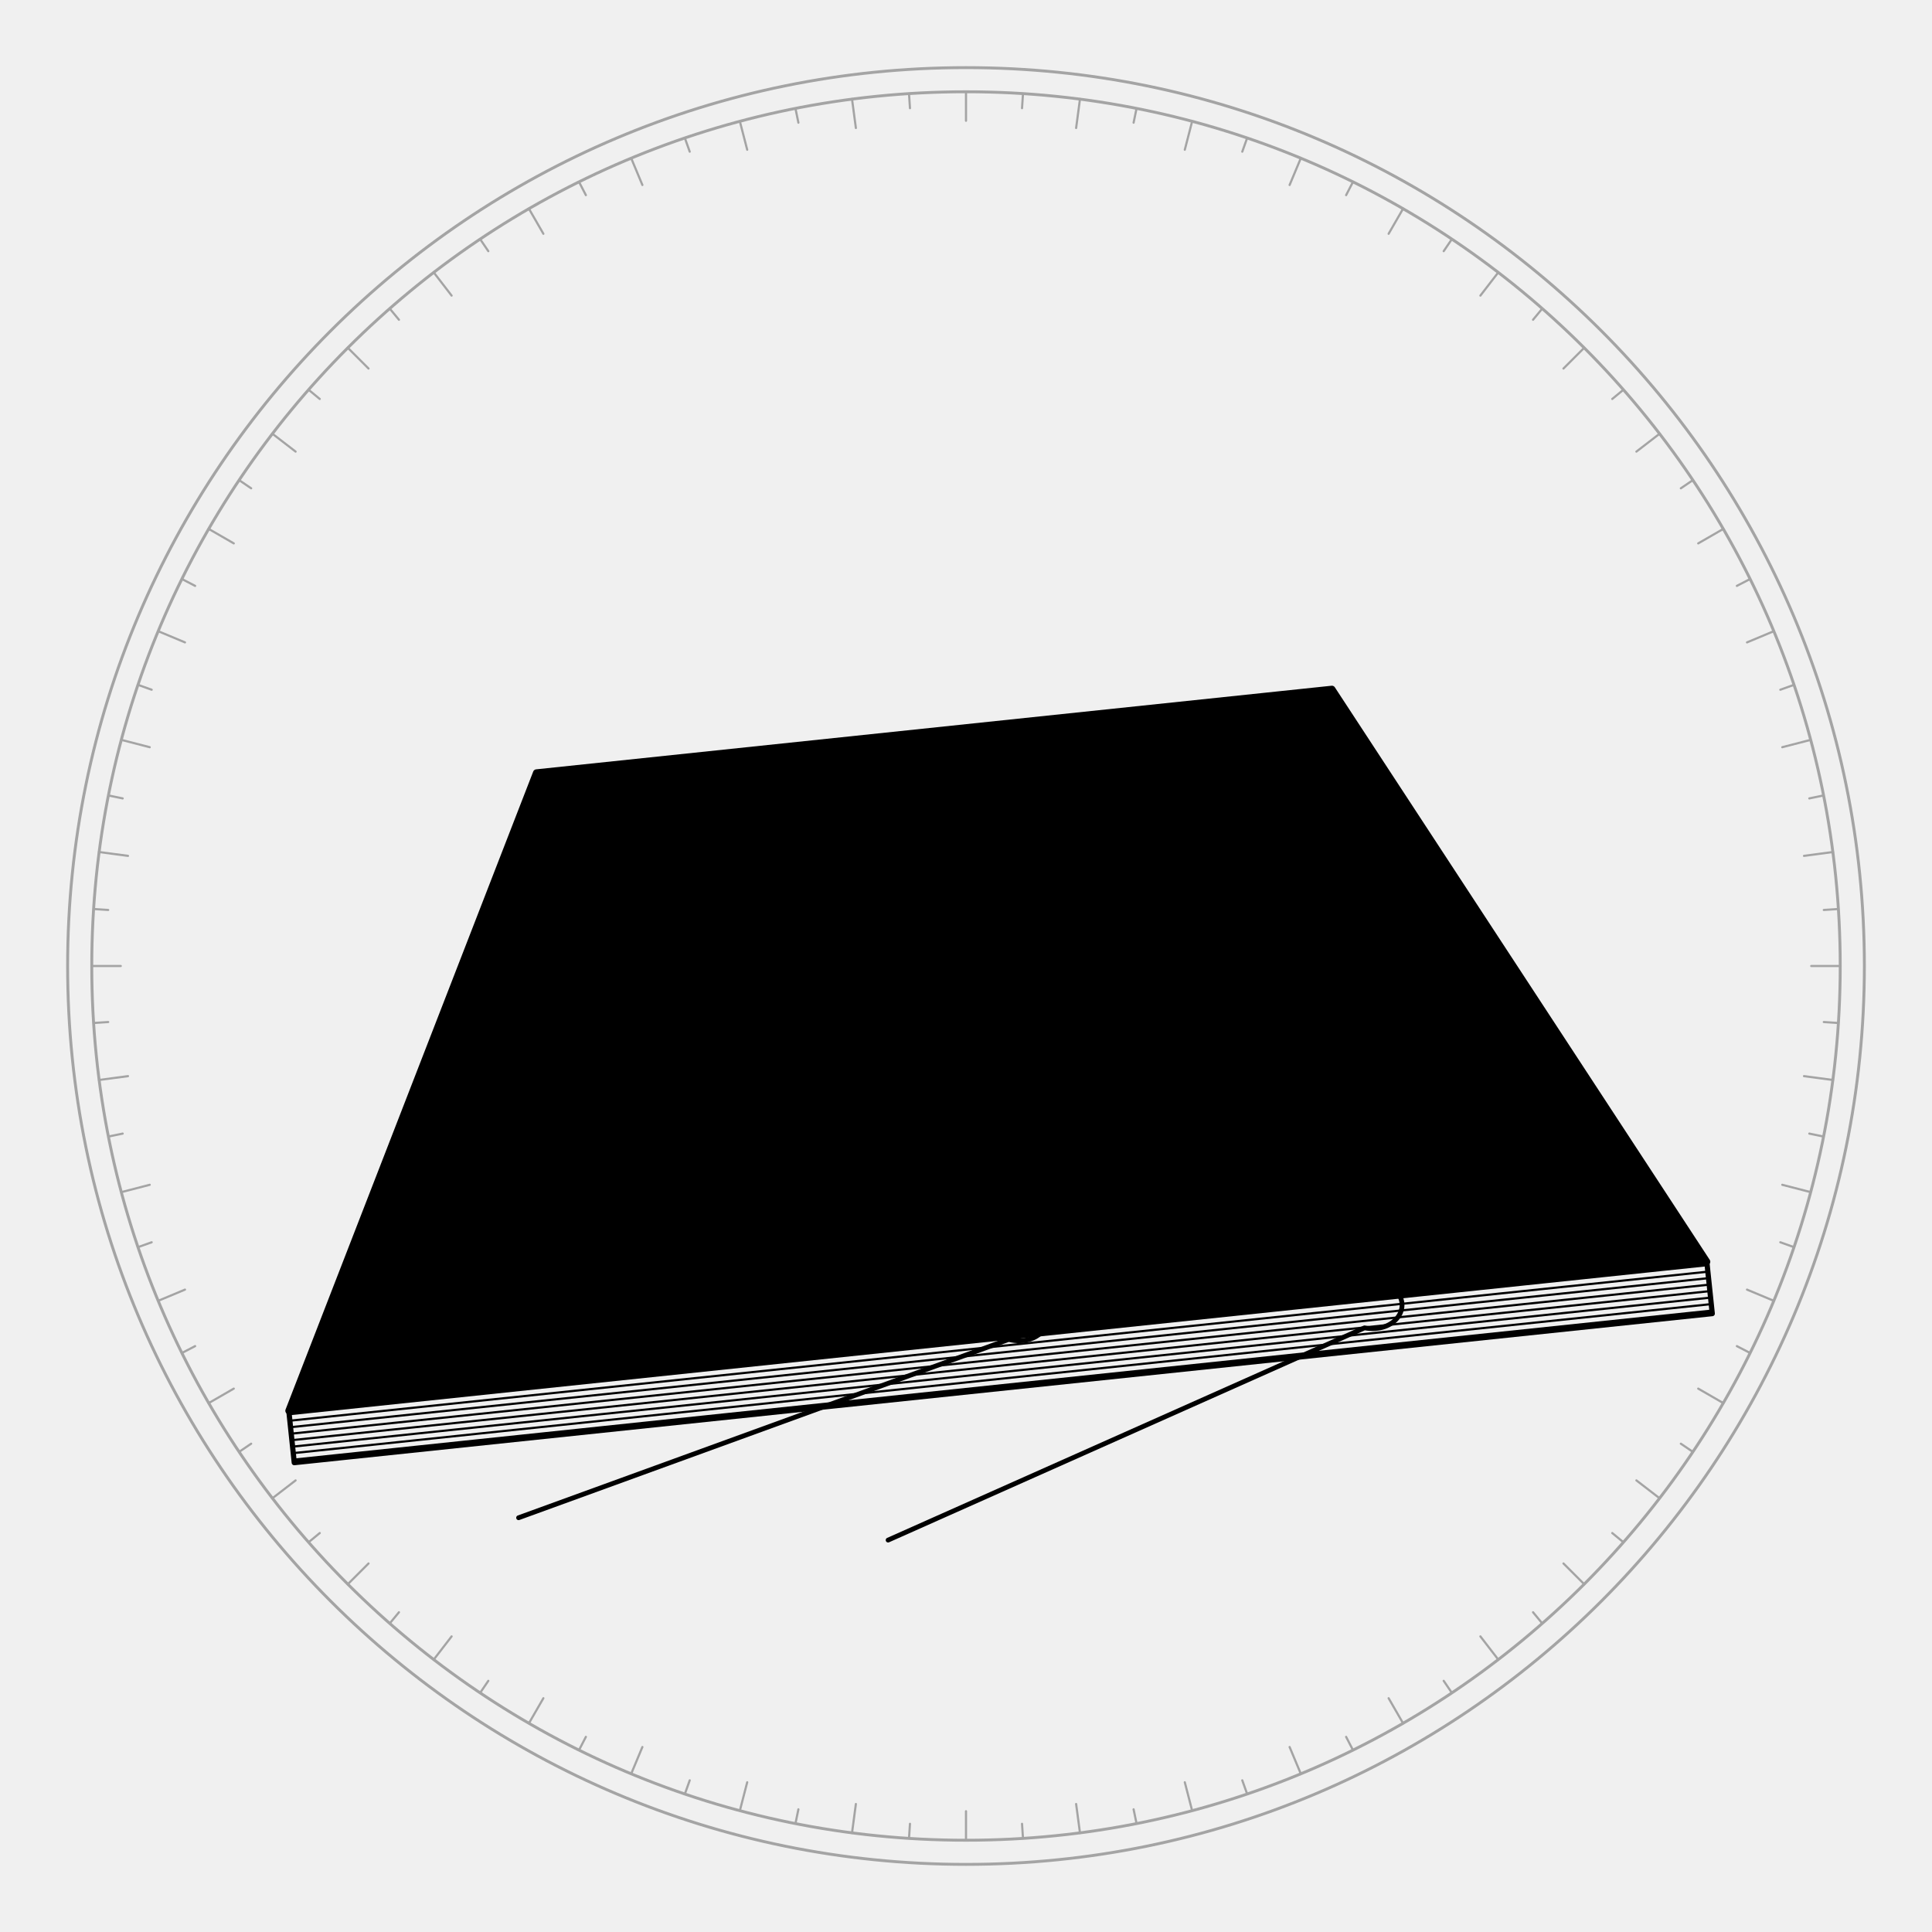
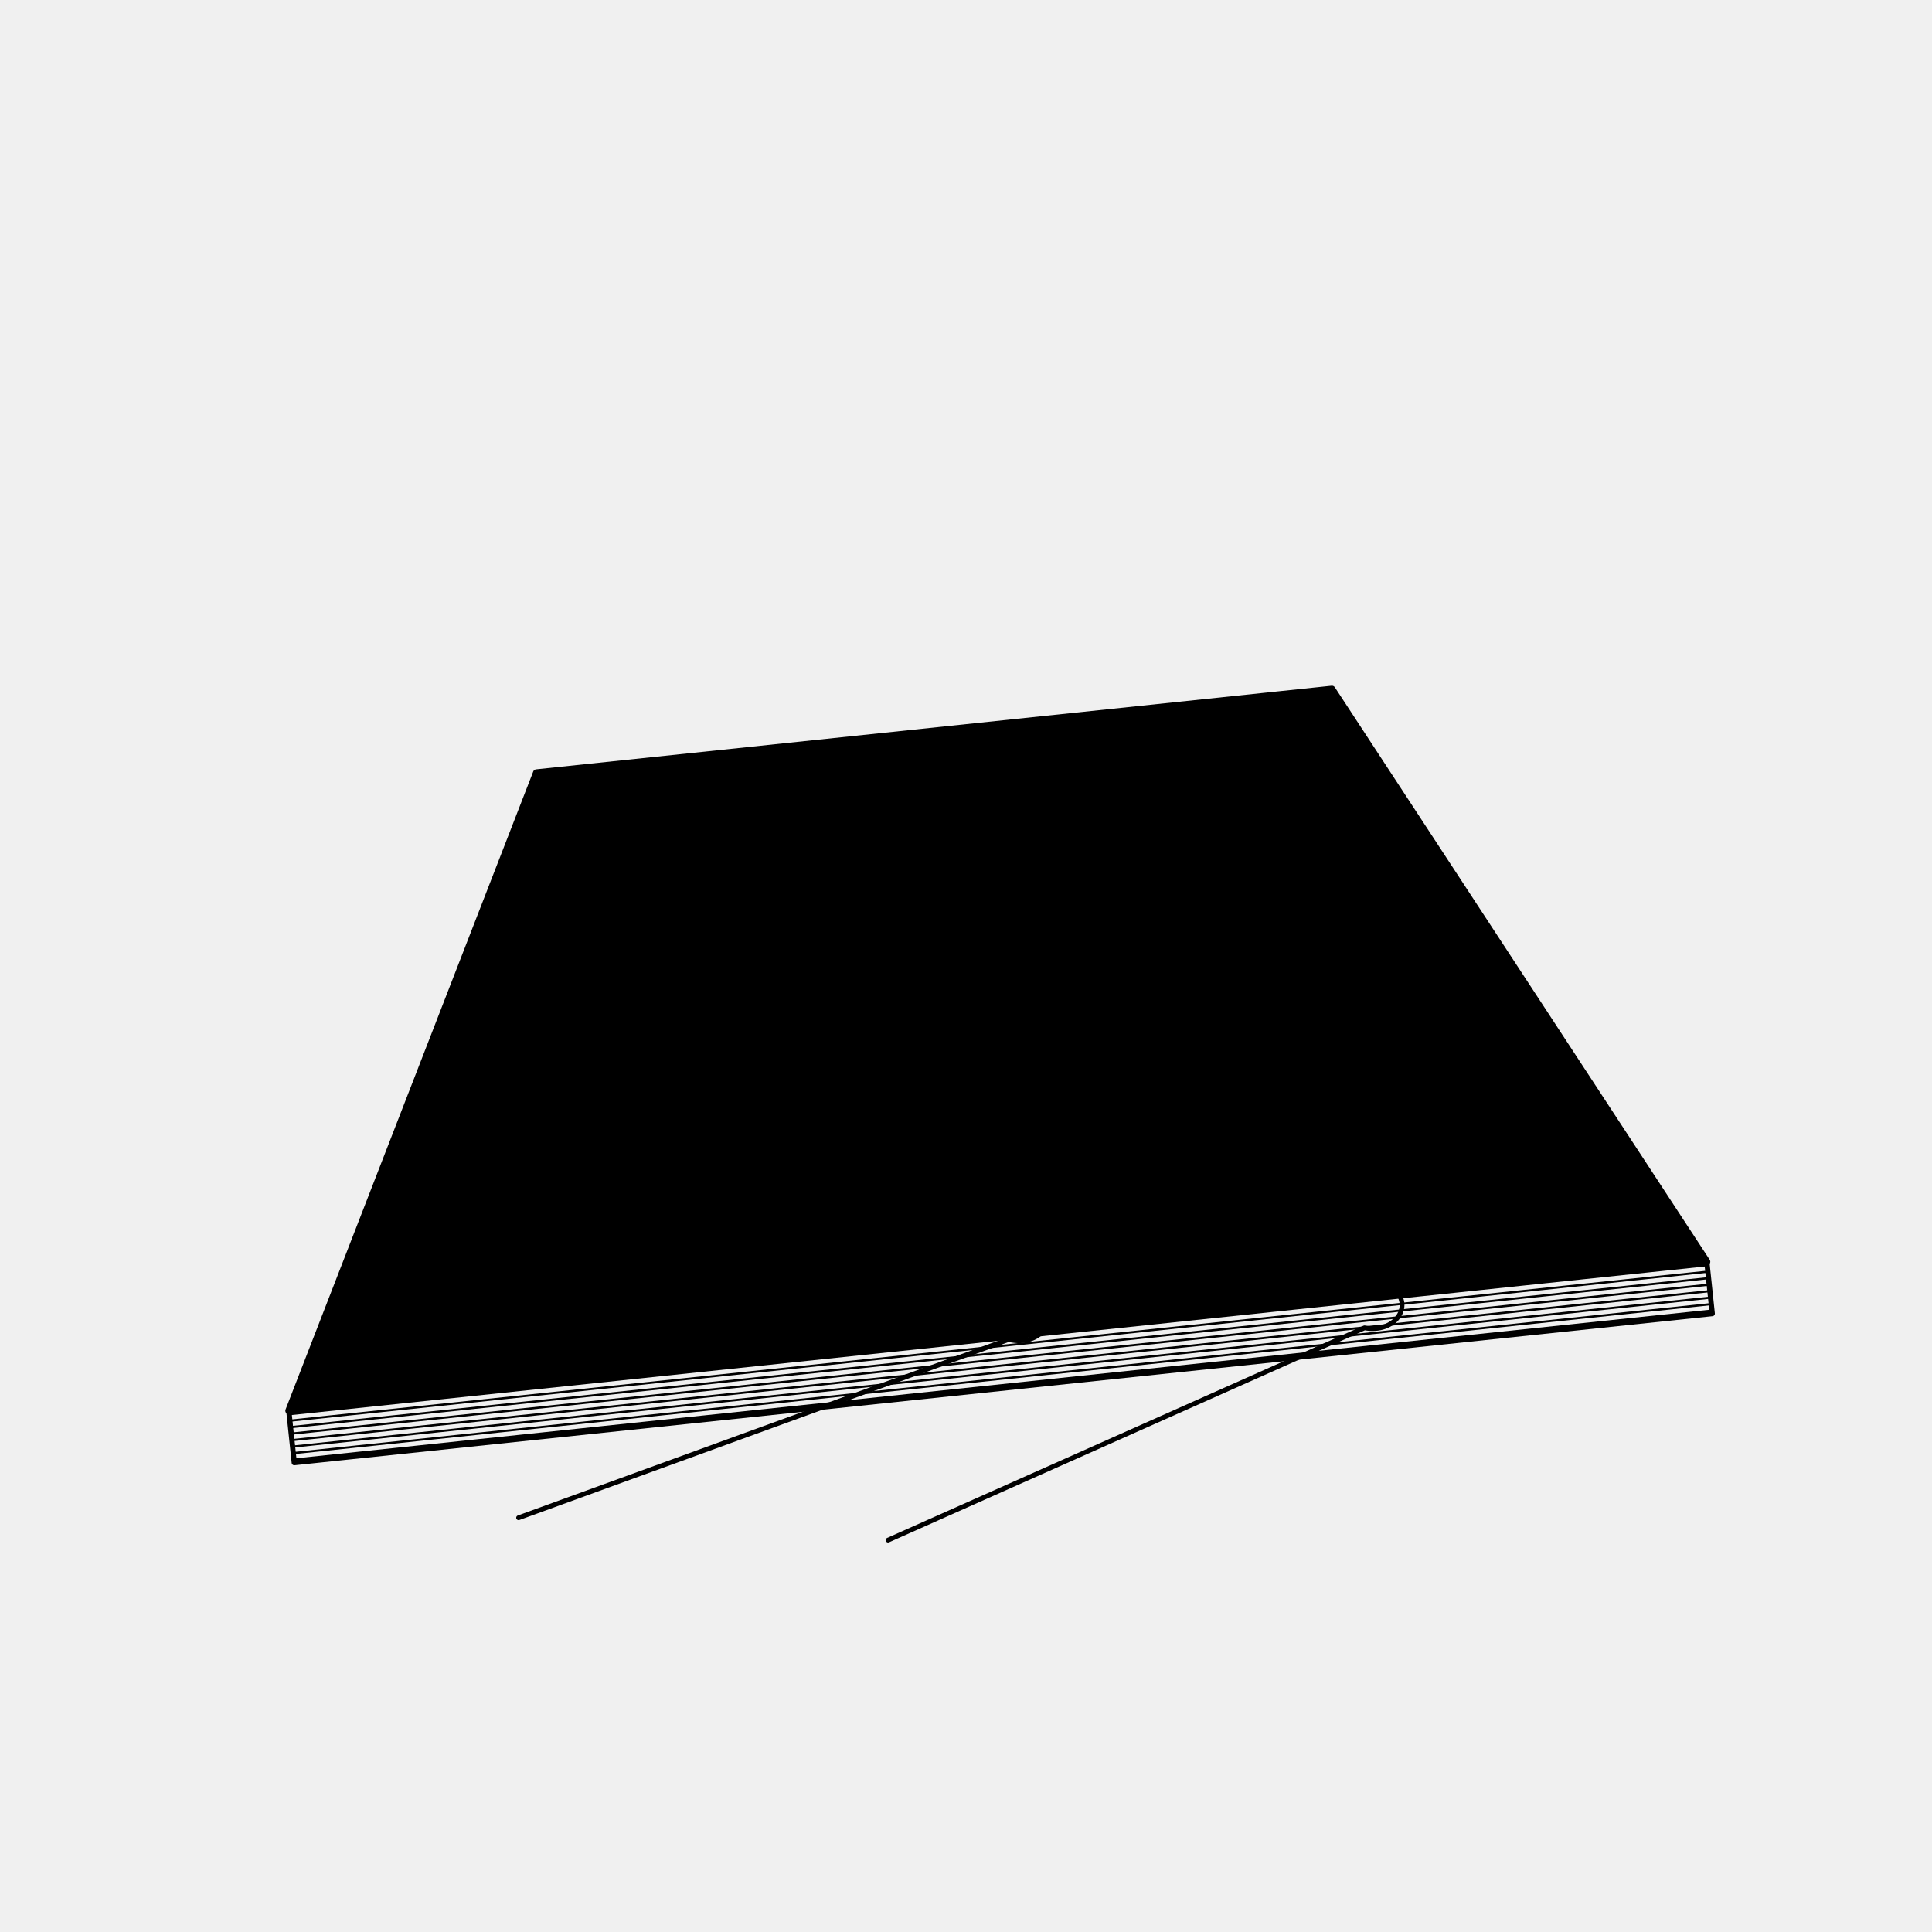
<svg xmlns="http://www.w3.org/2000/svg" viewBox="0 0 400 400" fill="none" stroke="currentColor" stroke-linecap="round" stroke-linejoin="round" role="img" aria-label="Сантур">
  <defs stroke="none">
    <clipPath id="santur-clip-1">
      <path d="M36 282L364 282L364 294L36 294Z" />
    </clipPath>
    <clipPath id="santur-clip-2">
      <path d="M36 282L364 282L292 142L108 142Z" />
    </clipPath>
    <mask id="santur-mask-3" maskUnits="userSpaceOnUse" x="-6" y="98" width="414" height="228">
      <rect x="-6" y="98" width="414" height="228" fill="#fff" />
      <path d="M36 282L364 282L292 142L108 142Z" transform="translate(-40 -26)" fill="#000" />
    </mask>
  </defs>
-   <g class="frame" opacity="0.32">
-     <path class="d" pathLength="1" d="M14 200A186 186 0 1 0 386 200A186 186 0 1 0 14 200ZM19 200A181 181 0 1 0 381 200A181 181 0 1 0 19 200Z" stroke-width="0.6" />
-     <path class="h" d="M381 200L375 200M380.6 211.8L377.6 211.6M379.5 223.6L373.5 222.8M377.5 235.3L374.6 234.7M374.8 246.8L369 245.3M371.4 258.2L368.6 257.2M367.2 269.3L361.7 267M362.3 280.1L359.6 278.7M356.8 290.5L351.6 287.5M350.5 300.6L348 298.9M343.6 310.2L338.8 306.5M336.1 319.3L333.8 317.4M328 328L323.7 323.7M319.3 336.1L317.4 333.8M310.2 343.6L306.5 338.8M300.6 350.5L298.9 348M290.5 356.8L287.5 351.6M280.1 362.3L278.7 359.6M269.3 367.2L267 361.7M258.2 371.4L257.2 368.6M246.8 374.8L245.3 369M235.3 377.5L234.7 374.6M223.6 379.5L222.8 373.5M211.8 380.6L211.6 377.6M200 381L200 375M188.2 380.6L188.4 377.6M176.4 379.5L177.2 373.5M164.7 377.5L165.3 374.6M153.2 374.8L154.7 369M141.8 371.4L142.8 368.6M130.7 367.2L133 361.7M119.9 362.3L121.3 359.6M109.5 356.8L112.5 351.6M99.4 350.5L101.1 348M89.8 343.6L93.5 338.8M80.7 336.1L82.6 333.8M72 328L76.3 323.7M63.9 319.3L66.2 317.4M56.4 310.2L61.2 306.5M49.5 300.6L52 298.9M43.2 290.5L48.4 287.5M37.7 280.1L40.4 278.7M32.8 269.3L38.3 267M28.6 258.2L31.4 257.2M25.2 246.8L31 245.3M22.5 235.3L25.4 234.7M20.5 223.6L26.5 222.8M19.4 211.8L22.4 211.6M19 200L25 200M19.4 188.2L22.4 188.4M20.5 176.4L26.5 177.2M22.5 164.7L25.4 165.3M25.2 153.2L31 154.7M28.6 141.8L31.4 142.8M32.8 130.7L38.3 133M37.7 119.9L40.4 121.3M43.2 109.5L48.4 112.5M49.5 99.4L52 101.1M56.4 89.8L61.2 93.5M63.9 80.7L66.2 82.6M72 72L76.3 76.3M80.7 63.9L82.6 66.2M89.8 56.4L93.5 61.2M99.4 49.5L101.1 52M109.5 43.2L112.5 48.4M119.9 37.7L121.3 40.4M130.7 32.8L133 38.3M141.8 28.6L142.8 31.4M153.2 25.2L154.7 31M164.7 22.5L165.3 25.4M176.4 20.5L177.2 26.5M188.2 19.4L188.4 22.4M200 19L200 25M211.8 19.4L211.6 22.4M223.6 20.5L222.8 26.5M235.3 22.5L234.7 25.4M246.8 25.2L245.3 31M258.2 28.6L257.2 31.4M269.3 32.8L267 38.3M280.1 37.7L278.7 40.4M290.5 43.2L287.5 48.4M300.6 49.5L298.9 52M310.2 56.4L306.5 61.2M319.3 63.9L317.4 66.2M328 72L323.7 76.3M336.1 80.7L333.8 82.6M343.6 89.8L338.8 93.5M350.5 99.4L348 101.1M356.8 109.5L351.6 112.5M362.3 119.9L359.6 121.3M367.2 130.7L361.7 133M371.4 141.8L368.6 142.8M374.8 153.2L369 154.7M377.5 164.7L374.6 165.3M379.5 176.4L373.5 177.2M380.6 188.2L377.6 188.4" stroke-width="0.45" />
-   </g>
  <g transform="translate(200 214) rotate(-6) scale(0.9) translate(-200 -212)">
    <path class="d" pathLength="1" d="M36 282L364 282L364 294L36 294Z" stroke-width="1.2" />
    <g clip-path="url(#santur-clip-1)">
      <path class="h" d="M32.3 119.3L369.7 119.3M32.3 120.8L369.7 120.8M32.3 122.3L369.7 122.3M32.3 123.8L369.7 123.8M32.3 125.3L369.7 125.3M32.3 126.8L369.7 126.8M32.3 128.3L369.7 128.3M32.3 129.8L369.7 129.8M32.3 131.3L369.7 131.3M32.3 132.8L369.7 132.8M32.3 134.3L369.7 134.3M32.3 135.8L369.7 135.8M32.3 137.3L369.7 137.3M32.3 138.8L369.7 138.8M32.3 140.3L369.7 140.3M32.3 141.8L369.7 141.8M32.3 143.3L369.7 143.3M32.3 144.8L369.7 144.8M32.3 146.3L369.7 146.3M32.3 147.8L369.7 147.8M32.3 149.3L369.7 149.3M32.3 150.8L369.7 150.8M32.3 152.3L369.7 152.3M32.3 153.8L369.7 153.8M32.3 155.3L369.7 155.3M32.3 156.8L369.7 156.8M32.3 158.3L369.7 158.3M32.3 159.8L369.7 159.8M32.3 161.3L369.7 161.3M32.3 162.8L369.7 162.8M32.3 164.3L369.7 164.3M32.3 165.8L369.7 165.8M32.3 167.3L369.7 167.3M32.3 168.8L369.7 168.8M32.3 170.3L369.7 170.3M32.3 171.8L369.7 171.8M32.3 173.3L369.7 173.3M32.3 174.8L369.7 174.8M32.3 176.3L369.7 176.3M32.3 177.8L369.7 177.8M32.3 179.3L369.7 179.3M32.3 180.8L369.7 180.8M32.3 182.3L369.7 182.3M32.3 183.8L369.7 183.8M32.3 185.3L369.7 185.3M32.3 186.8L369.7 186.8M32.3 188.3L369.7 188.3M32.3 189.8L369.7 189.8M32.3 191.3L369.7 191.3M32.3 192.8L369.7 192.8M32.3 194.3L369.7 194.3M32.3 195.8L369.7 195.8M32.3 197.3L369.7 197.3M32.3 198.8L369.7 198.8M32.3 200.3L369.7 200.3M32.3 201.8L369.7 201.8M32.3 203.3L369.7 203.3M32.3 204.8L369.7 204.8M32.3 206.3L369.7 206.3M32.3 207.8L369.7 207.8M32.3 209.3L369.7 209.3M32.3 210.8L369.7 210.8M32.3 212.3L369.7 212.3M32.3 213.8L369.7 213.8M32.3 215.3L369.7 215.3M32.3 216.8L369.7 216.8M32.3 218.3L369.7 218.3M32.3 219.8L369.7 219.8M32.3 221.3L369.7 221.3M32.3 222.8L369.7 222.8M32.3 224.3L369.7 224.3M32.3 225.8L369.7 225.8M32.3 227.3L369.7 227.3M32.3 228.8L369.7 228.8M32.3 230.3L369.7 230.3M32.3 231.8L369.7 231.8M32.3 233.3L369.7 233.3M32.3 234.8L369.7 234.8M32.3 236.3L369.7 236.3M32.3 237.8L369.7 237.8M32.3 239.3L369.7 239.3M32.3 240.8L369.7 240.8M32.3 242.3L369.7 242.3M32.3 243.8L369.7 243.8M32.3 245.3L369.7 245.3M32.3 246.8L369.7 246.8M32.3 248.3L369.7 248.3M32.3 249.8L369.7 249.8M32.3 251.3L369.7 251.3M32.3 252.8L369.7 252.8M32.3 254.3L369.7 254.3M32.3 255.8L369.7 255.8M32.3 257.3L369.7 257.3M32.3 258.8L369.7 258.8M32.3 260.3L369.7 260.3M32.3 261.8L369.7 261.8M32.3 263.3L369.7 263.3M32.3 264.8L369.7 264.8M32.3 266.3L369.7 266.3M32.3 267.8L369.7 267.8M32.3 269.3L369.7 269.3M32.3 270.8L369.7 270.8M32.3 272.3L369.7 272.3M32.3 273.8L369.7 273.8M32.3 275.3L369.7 275.3M32.3 276.8L369.7 276.8M32.3 278.3L369.7 278.3M32.3 279.8L369.7 279.8M32.3 281.3L369.7 281.3M32.3 282.8L369.7 282.8M32.3 284.3L369.7 284.3M32.3 285.8L369.7 285.8M32.3 287.3L369.7 287.3M32.3 288.8L369.7 288.8M32.3 290.3L369.7 290.3M32.3 291.8L369.7 291.8M32.3 293.3L369.7 293.3M32.3 294.8L369.7 294.8M32.3 296.3L369.7 296.3M32.3 297.8L369.7 297.8M32.3 299.3L369.7 299.3M32.3 300.8L369.7 300.8M32.3 302.3L369.7 302.3M32.3 303.8L369.7 303.8M32.3 305.3L369.7 305.3M32.3 306.8L369.7 306.8M32.3 308.3L369.7 308.3M32.3 309.8L369.7 309.8M32.3 311.3L369.7 311.3M32.3 312.8L369.7 312.8M32.3 314.3L369.7 314.3M32.3 315.8L369.7 315.8M32.3 317.3L369.7 317.3M32.3 318.8L369.7 318.8M32.3 320.3L369.7 320.3M32.3 321.8L369.7 321.8M32.3 323.3L369.7 323.3M32.3 324.8L369.7 324.8M32.3 326.3L369.7 326.3M32.3 327.8L369.7 327.8M32.3 329.3L369.7 329.3M32.3 330.8L369.7 330.8M32.3 332.3L369.7 332.3M32.3 333.8L369.7 333.8M32.3 335.3L369.7 335.3M32.3 336.8L369.7 336.8M32.3 338.3L369.7 338.3M32.3 339.8L369.7 339.8M32.3 341.3L369.7 341.3M32.3 342.8L369.7 342.8M32.3 344.3L369.7 344.3M32.3 345.8L369.7 345.8M32.3 347.3L369.7 347.3M32.3 348.8L369.7 348.8M32.3 350.3L369.7 350.3M32.3 351.8L369.7 351.8M32.3 353.3L369.7 353.3M32.3 354.8L369.7 354.8M32.3 356.3L369.7 356.3M32.3 357.8L369.7 357.8M32.3 359.3L369.7 359.3M32.3 360.8L369.7 360.8M32.3 362.3L369.7 362.3M32.3 363.8L369.7 363.8M32.3 365.3L369.7 365.3M32.3 366.8L369.7 366.8M32.3 368.3L369.7 368.3M32.3 369.8L369.7 369.8M32.3 371.3L369.7 371.3M32.3 372.8L369.7 372.8M32.3 374.3L369.7 374.3M32.3 375.8L369.7 375.8M32.3 377.3L369.7 377.3M32.3 378.8L369.7 378.8M32.3 380.3L369.7 380.3M32.3 381.8L369.7 381.8M32.3 383.3L369.7 383.3M32.3 384.8L369.7 384.8M32.3 386.3L369.7 386.3M32.3 387.8L369.7 387.8M32.3 389.3L369.7 389.3M32.3 390.8L369.7 390.8M32.3 392.3L369.7 392.3M32.3 393.8L369.7 393.8M32.3 395.3L369.7 395.3M32.3 396.8L369.7 396.8M32.3 398.3L369.7 398.3M32.3 399.8L369.7 399.8M32.3 401.3L369.7 401.3M32.3 402.8L369.7 402.8M32.3 404.3L369.7 404.3M32.3 405.8L369.7 405.8M32.3 407.3L369.7 407.3M32.3 408.8L369.7 408.8M32.3 410.3L369.7 410.3M32.3 411.8L369.7 411.8M32.3 413.3L369.7 413.3M32.3 414.8L369.7 414.8M32.3 416.3L369.7 416.3M32.3 417.8L369.7 417.8M32.3 419.3L369.7 419.3M32.3 420.8L369.7 420.8M32.3 422.3L369.7 422.3M32.3 423.8L369.7 423.8M32.3 425.3L369.7 425.3M32.3 426.8L369.7 426.8M32.3 428.3L369.7 428.3M32.3 429.8L369.7 429.8M32.3 431.3L369.7 431.3M32.3 432.8L369.7 432.8M32.3 434.3L369.7 434.3M32.3 435.8L369.7 435.8M32.3 437.3L369.7 437.3M32.3 438.8L369.7 438.8M32.3 440.3L369.7 440.3M32.3 441.8L369.7 441.8M32.3 443.3L369.7 443.3M32.3 444.8L369.7 444.8M32.3 446.3L369.7 446.3M32.3 447.8L369.7 447.8M32.3 449.3L369.7 449.3M32.3 450.8L369.7 450.8M32.3 452.3L369.7 452.3M32.3 453.8L369.7 453.8M32.3 455.3L369.7 455.3" stroke-width="0.5" />
    </g>
    <path class="fillin" d="M36 282L364 282L292 142L108 142Z" fill="currentColor" stroke="none" />
    <path class="d" pathLength="1" d="M36 282L364 282L292 142L108 142Z" stroke-width="1.6" />
    <g clip-path="url(#santur-clip-2)" mask="url(#santur-mask-3)">
      <path class="h" d="M69.9 -15.1L428.1 80.9M69.1 -12.4L427.4 83.6M68.4 -9.7L426.7 86.3M67.7 -7L426 89M67 -4.3L425.2 91.7M66.2 -1.6L424.5 94.4M65.5 1.1L423.8 97.1M64.8 3.8L423.1 99.8M64.1 6.5L422.3 102.5M63.3 9.2L421.6 105.2M62.6 11.9L420.9 107.9M61.9 14.6L420.2 110.6M61.2 17.3L419.4 113.3M60.4 20L418.7 116M59.7 22.7L418 118.7M59 25.4L417.3 121.4M58.3 28.1L416.5 124.1M57.5 30.8L415.8 126.8M56.8 33.5L415.1 129.5M56.1 36.2L414.4 132.2M55.4 38.9L413.6 135M54.6 41.7L412.9 137.7M53.9 44.4L412.2 140.4M53.2 47.1L411.5 143.1M52.5 49.8L410.7 145.8M51.7 52.5L410 148.5M51 55.2L409.3 151.2M50.3 57.9L408.6 153.9M49.6 60.6L407.9 156.6M48.8 63.3L407.1 159.3M48.1 66L406.4 162M47.4 68.7L405.7 164.7M46.7 71.4L405 167.4M45.9 74.1L404.2 170.1M45.2 76.8L403.5 172.8M44.5 79.5L402.8 175.5M43.8 82.2L402.1 178.2M43 84.9L401.3 180.9M42.3 87.6L400.6 183.6M41.6 90.3L399.9 186.3M40.9 93L399.2 189M40.1 95.7L398.4 191.7M39.4 98.5L397.7 194.5M38.7 101.2L397 197.2M38 103.9L396.3 199.9M37.2 106.6L395.5 202.6M36.5 109.3L394.8 205.3M35.8 112L394.1 208M35.1 114.7L393.4 210.7M34.3 117.4L392.6 213.4M33.6 120.1L391.9 216.1M32.9 122.8L391.2 218.8M32.2 125.5L390.5 221.5M31.5 128.2L389.7 224.2M30.7 130.9L389 226.9M30 133.6L388.3 229.6M29.3 136.3L387.6 232.3M28.6 139L386.8 235M27.8 141.7L386.1 237.7M27.1 144.4L385.4 240.4M26.4 147.1L384.7 243.1M25.7 149.8L383.9 245.8M24.9 152.5L383.2 248.5M24.2 155.2L382.5 251.2M23.5 158L381.8 254M22.8 160.7L381 256.7M22 163.4L380.3 259.4M21.3 166.1L379.6 262.1M20.6 168.8L378.9 264.8M19.9 171.5L378.1 267.5M19.1 174.2L377.4 270.2M18.4 176.9L376.7 272.9M17.7 179.6L376 275.6M17 182.3L375.2 278.3M16.2 185L374.5 281M15.5 187.7L373.8 283.7M14.8 190.4L373.1 286.4M14.1 193.1L372.3 289.1M13.3 195.8L371.6 291.8M12.6 198.5L370.9 294.5M11.9 201.2L370.2 297.2M11.2 203.9L369.4 299.9M10.4 206.6L368.7 302.6M9.7 209.3L368 305.3M9 212L367.3 308M8.3 214.7L366.5 310.7M7.5 217.5L365.8 313.5M6.8 220.2L365.1 316.2M6.1 222.9L364.4 318.9M5.4 225.6L363.6 321.6M4.6 228.3L362.9 324.3M3.9 231L362.2 327M3.2 233.7L361.5 329.7M2.5 236.4L360.7 332.4M1.7 239.1L360 335.1M1 241.8L359.3 337.8M0.3 244.5L358.6 340.5M-0.4 247.2L357.8 343.2M-1.2 249.9L357.1 345.9M-1.9 252.6L356.4 348.6M-2.6 255.3L355.7 351.3M-3.3 258L354.9 354M-4.1 260.7L354.2 356.7M-4.8 263.4L353.5 359.4M-5.5 266.1L352.8 362.1M-6.2 268.8L352 364.8M-7 271.5L351.3 367.5M-7.7 274.2L350.6 370.3M-8.4 277L349.9 373M-9.1 279.7L349.2 375.7M-9.9 282.4L348.4 378.4M-10.6 285.1L347.7 381.1M-11.3 287.8L347 383.8M-12 290.5L346.3 386.5M-12.8 293.2L345.5 389.2M-13.5 295.9L344.8 391.9M-14.2 298.6L344.1 394.6M-14.9 301.3L343.4 397.3M-15.7 304L342.6 400M-16.4 306.7L341.9 402.7M-17.1 309.4L341.2 405.4M-17.8 312.1L340.5 408.1M-18.6 314.8L339.7 410.8M-19.3 317.5L339 413.5M-20 320.2L338.3 416.2M-20.7 322.9L337.6 418.9M-21.5 325.6L336.8 421.6M-22.2 328.3L336.1 424.3M-22.9 331L335.4 427M-23.6 333.8L334.7 429.8M-24.4 336.5L333.9 432.5M-25.1 339.2L333.2 435.2M-25.8 341.9L332.5 437.9" stroke-width="0.38" />
    </g>
    <path class="d" pathLength="1" d="M149 196A11 11 0 1 0 171 196A11 11 0 1 0 149 196ZM150.5 196A9.5 9.5 0 1 0 169.5 196A9.5 9.5 0 1 0 150.5 196ZM160 186.8L168 200.6M168 191.4L160 205.2M168 200.6L152 200.6M160 205.2L152 191.4M152 200.6L160 186.8M152 191.4L168 191.4M164.6 188L164.6 204M169.2 196L155.4 204M164.6 204L150.8 196M155.4 204L155.4 188M150.8 196L164.6 188M155.4 188L169.2 196M156.7 196A3.3 3.3 0 1 0 163.3 196A3.3 3.3 0 1 0 156.7 196Z" stroke-width="0.6" />
    <path class="h" d="M160.9 196A1 1 0 1 0 162.9 196A1 1 0 1 0 160.9 196ZM159.9 197.6A1 1 0 1 0 161.9 197.6A1 1 0 1 0 159.9 197.6ZM158.1 197.6A1 1 0 1 0 160.1 197.6A1 1 0 1 0 158.1 197.6ZM157.1 196A1 1 0 1 0 159.1 196A1 1 0 1 0 157.1 196ZM158.1 194.4A1 1 0 1 0 160.1 194.4A1 1 0 1 0 158.1 194.4ZM159.9 194.4A1 1 0 1 0 161.9 194.4A1 1 0 1 0 159.9 194.4Z" stroke-width="0.42" />
    <path class="d" pathLength="1" d="M237 236A11 11 0 1 0 259 236A11 11 0 1 0 237 236ZM238.5 236A9.5 9.5 0 1 0 257.5 236A9.5 9.5 0 1 0 238.5 236ZM248 226.8L256 240.6M256 231.4L248 245.2M256 240.6L240 240.6M248 245.2L240 231.4M240 240.6L248 226.8M240 231.4L256 231.4M252.6 228L252.6 244M257.2 236L243.4 244M252.6 244L238.8 236M243.4 244L243.4 228M238.8 236L252.6 228M243.4 228L257.2 236M244.7 236A3.3 3.3 0 1 0 251.3 236A3.3 3.3 0 1 0 244.7 236Z" stroke-width="0.6" />
    <path class="h" d="M248.9 236A1 1 0 1 0 250.9 236A1 1 0 1 0 248.9 236ZM247.9 237.6A1 1 0 1 0 249.9 237.6A1 1 0 1 0 247.9 237.6ZM246.1 237.6A1 1 0 1 0 248.1 237.6A1 1 0 1 0 246.1 237.6ZM245.1 236A1 1 0 1 0 247.1 236A1 1 0 1 0 245.1 236ZM246.1 234.4A1 1 0 1 0 248.1 234.4A1 1 0 1 0 246.1 234.4ZM247.9 234.4A1 1 0 1 0 249.9 234.4A1 1 0 1 0 247.9 234.4Z" stroke-width="0.42" />
    <path class="str" d="M112 144.5L288 144.5M112 145.4L288 145.4M112 146.3L288 146.3M112 147.2L288 147.2M108 152.3L292 152.3M108 153.2L292 153.2M108 154.1L292 154.1M108 155L292 155M104 160.1L296 160.1M104 161L296 161M104 161.9L296 161.9M104 162.8L296 162.8" stroke-width="0.3" />
    <path class="str" d="M100 167.9L300 167.9M100 168.8L300 168.8M100 169.7L300 169.7M100 170.6L300 170.6M96 175.7L304 175.7M96 176.6L304 176.6M96 177.4L304 177.4M96 178.3L304 178.3M92 183.4L308 183.4M92 184.3L308 184.3M92 185.2L308 185.2M92 186.1L308 186.1" stroke-width="0.3" />
    <path class="str" d="M88 191.2L312 191.2M88 192.1L312 192.1M88 193L312 193M88 193.9L312 193.9M84 199L316 199M84 199.9L316 199.9M84 200.8L316 200.8M84 201.7L316 201.7M80 206.8L320 206.8M80 207.7L320 207.7M80 208.6L320 208.6M80 209.5L320 209.5" stroke-width="0.3" />
    <path class="str" d="M76 214.5L324 214.5M76 215.4L324 215.4M76 216.3L324 216.3M76 217.2L324 217.2M72 222.3L328 222.3M72 223.2L328 223.2M72 224.1L328 224.1M72 225L328 225M68 230.1L332 230.1M68 231L332 231M68 231.9L332 231.9M68 232.8L332 232.8" stroke-width="0.3" />
    <path class="str" d="M64 237.9L336 237.9M64 238.8L336 238.8M64 239.7L336 239.7M64 240.6L336 240.6M60 245.7L340 245.7M60 246.6L340 246.6M60 247.4L340 247.4M60 248.3L340 248.3M56 253.4L344 253.4M56 254.3L344 254.3M56 255.2L344 255.2M56 256.1L344 256.1" stroke-width="0.3" />
    <path class="str" d="M52 261.2L348 261.2M52 262.1L348 262.1M52 263L348 263M52 263.9L348 263.9M48 269L352 269M48 269.9L352 269.9M48 270.8L352 270.8M48 271.7L352 271.7M44 276.8L356 276.8M44 277.7L356 277.7M44 278.6L356 278.6M44 279.5L356 279.5" stroke-width="0.3" />
    <path class="d" pathLength="1" d="M170.7 148.4L172.5 143.4L174.9 143.4L176.7 148.4ZM228.4 156.2L230.2 151.2L232.6 151.2L234.4 156.2ZM168.4 163.9L170.2 158.9L172.6 158.9L174.4 163.9ZM230.9 171.7L232.7 166.7L235.1 166.7L236.9 171.7ZM166.2 179.5L168 174.5L170.4 174.5L172.2 179.5ZM233.5 187.3L235.3 182.3L237.7 182.3L239.5 187.3ZM164 195.1L165.8 190.1L168.2 190.1L170 195.1ZM236 202.8L237.8 197.8L240.2 197.8L242 202.8ZM161.7 210.6L163.5 205.6L165.9 205.6L167.7 210.6ZM238.6 218.4L240.4 213.4L242.8 213.4L244.6 218.4ZM159.5 226.2L161.3 221.2L163.7 221.2L165.5 226.2ZM241.2 233.9L243 228.9L245.4 228.9L247.2 233.9ZM157.2 241.7L159 236.7L161.4 236.7L163.2 241.7ZM243.7 249.5L245.5 244.5L247.9 244.5L249.7 249.5ZM155 257.3L156.8 252.3L159.2 252.3L161 257.3ZM246.3 265.1L248.1 260.1L250.5 260.1L252.3 265.1ZM152.8 272.8L154.6 267.8L157 267.8L158.8 272.8ZM248.8 280.6L250.6 275.6L253 275.6L254.8 280.6Z" stroke-width="0.7" />
    <path class="h" d="M113.5 143.9l.1 0M286.5 143.9l.1 0M111.7 147.8l.1 0M288.4 147.8l.1 0M109.8 151.7l.1 0M290.2 151.7l.1 0M107.9 155.6l.1 0M292.1 155.6l.1 0M106.1 159.5l.1 0M293.9 159.5l.1 0M104.2 163.4l.1 0M295.8 163.4l.1 0M102.3 167.3l.1 0M297.6 167.3l.1 0M100.5 171.2l.1 0M299.5 171.2l.1 0M98.6 175.1l.1 0M301.4 175.1l.1 0M96.8 178.9l.1 0M303.2 178.9l.1 0M94.9 182.8l.1 0M305.1 182.8l.1 0M93 186.7l.1 0M306.9 186.7l.1 0M91.2 190.6l.1 0M308.8 190.6l.1 0M89.3 194.5l.1 0M310.7 194.5l.1 0M87.5 198.4l.1 0M312.5 198.4l.1 0M85.6 202.3l.1 0M314.4 202.3l.1 0M83.8 206.2l.1 0M316.3 206.2l.1 0M81.9 210.1l.1 0M318.1 210.1l.1 0M80 213.9l.1 0M320 213.9l.1 0M78.2 217.8l.1 0M321.8 217.8l.1 0M76.3 221.7l.1 0M323.7 221.7l.1 0M74.5 225.6l.1 0M325.6 225.6l.1 0M72.6 229.5l.1 0M327.4 229.5l.1 0M70.7 233.4l.1 0M329.3 233.4l.1 0M68.9 237.3l.1 0M331.1 237.3l.1 0M67 241.2l.1 0M333 241.2l.1 0M65.2 245.1l.1 0M334.8 245.1l.1 0M63.3 248.9l.1 0M336.7 248.9l.1 0M61.4 252.8l.1 0M338.6 252.8l.1 0M59.6 256.7l.1 0M340.4 256.7l.1 0M57.7 260.6l.1 0M342.3 260.6l.1 0M55.9 264.5l.1 0M344.1 264.5l.1 0M54 268.4l.1 0M346 268.4l.1 0M52.1 272.3l.1 0M347.9 272.3l.1 0M50.3 276.2l.1 0M349.7 276.2l.1 0M48.4 280.1l.1 0M351.6 280.1l.1 0" stroke-width="1.6" />
    <path class="d" pathLength="1" d="M86 312L202.4 283M202.4 283c6.8 2.4 11.6 -2.9 8.5 -7.3M170 326L284.1 288.9M284.1 288.9c6.9 2 11.4 -3.7 8 -7.8" stroke-width="1.1" />
  </g>
</svg>
